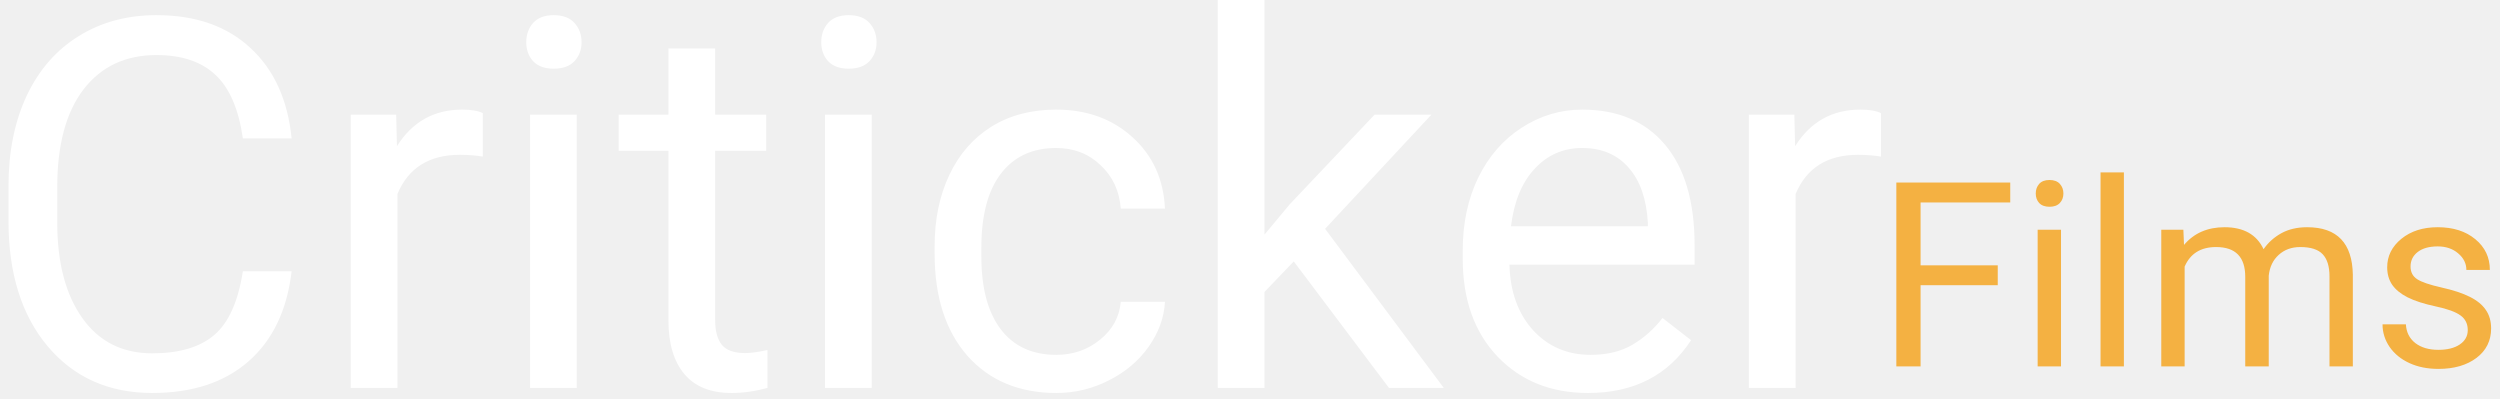
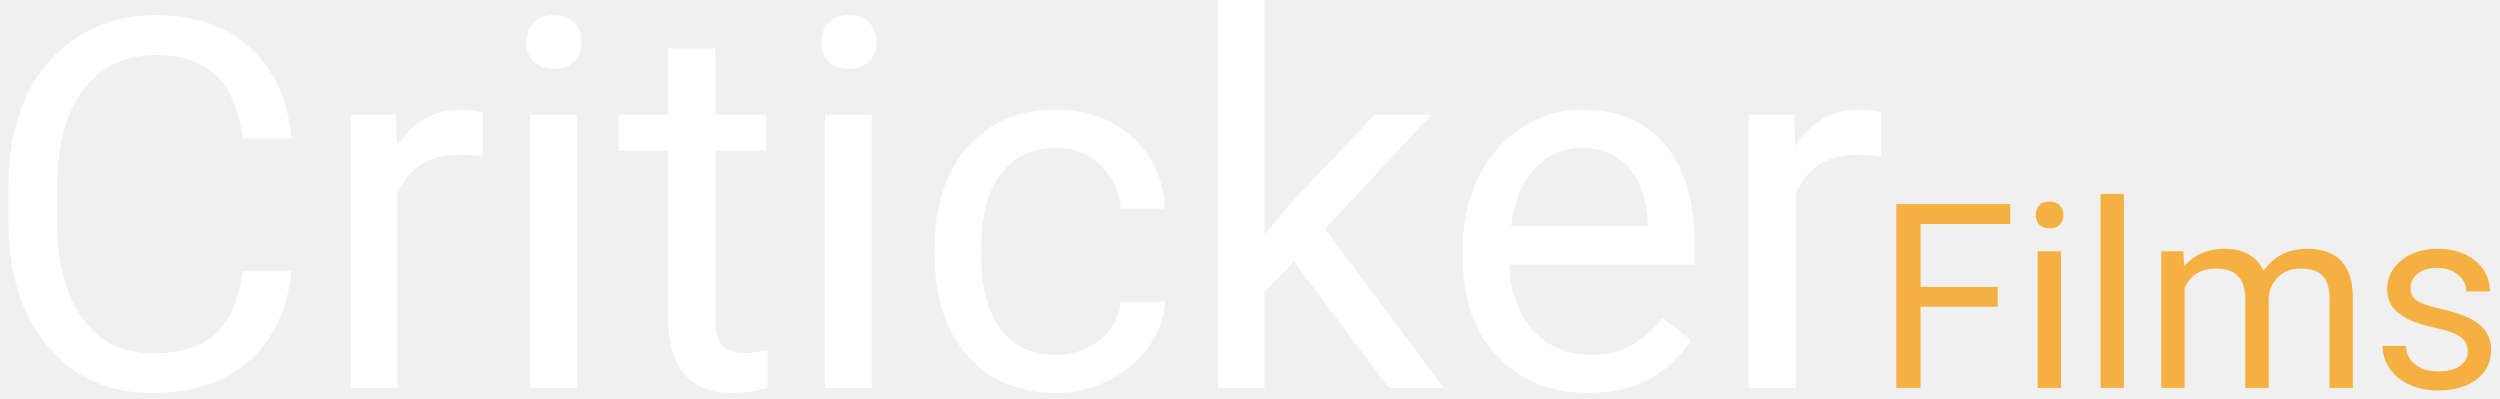
<svg xmlns="http://www.w3.org/2000/svg" width="232" height="37" viewBox="0 0 232 37" fill="none">
-   <path d="M185.391 26.465H178.23V34H175.98V16.938H186.551V18.789H178.23V24.625H185.391V26.465ZM191.262 34H189.094V21.32H191.262V34ZM188.918 17.957C188.918 17.605 189.023 17.309 189.234 17.066C189.453 16.824 189.773 16.703 190.195 16.703C190.617 16.703 190.938 16.824 191.156 17.066C191.375 17.309 191.484 17.605 191.484 17.957C191.484 18.309 191.375 18.602 191.156 18.836C190.938 19.07 190.617 19.188 190.195 19.188C189.773 19.188 189.453 19.07 189.234 18.836C189.023 18.602 188.918 18.309 188.918 17.957ZM197.098 34H194.93V16H197.098V34ZM202.617 21.32L202.676 22.727C203.605 21.633 204.859 21.086 206.438 21.086C208.211 21.086 209.418 21.766 210.059 23.125C210.48 22.516 211.027 22.023 211.699 21.648C212.379 21.273 213.18 21.086 214.102 21.086C216.883 21.086 218.297 22.559 218.344 25.504V34H216.176V25.633C216.176 24.727 215.969 24.051 215.555 23.605C215.141 23.152 214.445 22.926 213.469 22.926C212.664 22.926 211.996 23.168 211.465 23.652C210.934 24.129 210.625 24.773 210.539 25.586V34H208.359V25.691C208.359 23.848 207.457 22.926 205.652 22.926C204.23 22.926 203.258 23.531 202.734 24.742V34H200.566V21.32H202.617ZM229.008 30.637C229.008 30.051 228.785 29.598 228.34 29.277C227.902 28.949 227.133 28.668 226.031 28.434C224.938 28.199 224.066 27.918 223.418 27.59C222.777 27.262 222.301 26.871 221.988 26.418C221.684 25.965 221.531 25.426 221.531 24.801C221.531 23.762 221.969 22.883 222.844 22.164C223.727 21.445 224.852 21.086 226.219 21.086C227.656 21.086 228.82 21.457 229.711 22.199C230.609 22.941 231.059 23.891 231.059 25.047H228.879C228.879 24.453 228.625 23.941 228.117 23.512C227.617 23.082 226.984 22.867 226.219 22.867C225.43 22.867 224.812 23.039 224.367 23.383C223.922 23.727 223.699 24.176 223.699 24.73C223.699 25.254 223.906 25.648 224.32 25.914C224.734 26.18 225.48 26.434 226.559 26.676C227.645 26.918 228.523 27.207 229.195 27.543C229.867 27.879 230.363 28.285 230.684 28.762C231.012 29.23 231.176 29.805 231.176 30.484C231.176 31.617 230.723 32.527 229.816 33.215C228.91 33.895 227.734 34.234 226.289 34.234C225.273 34.234 224.375 34.055 223.594 33.695C222.812 33.336 222.199 32.836 221.754 32.195C221.316 31.547 221.098 30.848 221.098 30.098H223.266C223.305 30.824 223.594 31.402 224.133 31.832C224.68 32.254 225.398 32.465 226.289 32.465C227.109 32.465 227.766 32.301 228.258 31.973C228.758 31.637 229.008 31.191 229.008 30.637Z" fill="#F4B142" />
+   <path d="M185.391 28.465H178.23V36H175.98V18.938H186.551V20.789H178.23V26.625H185.391V28.465ZM191.262 36H189.094V23.32H191.262V36ZM188.918 19.957C188.918 19.605 189.023 19.309 189.234 19.066C189.453 18.824 189.773 18.703 190.195 18.703C190.617 18.703 190.938 18.824 191.156 19.066C191.375 19.309 191.484 19.605 191.484 19.957C191.484 20.309 191.375 20.602 191.156 20.836C190.938 21.07 190.617 21.188 190.195 21.188C189.773 21.188 189.453 21.07 189.234 20.836C189.023 20.602 188.918 20.309 188.918 19.957ZM197.098 36H194.93V18H197.098V36ZM202.617 23.32L202.676 24.727C203.605 23.633 204.859 23.086 206.438 23.086C208.211 23.086 209.418 23.766 210.059 25.125C210.48 24.516 211.027 24.023 211.699 23.648C212.379 23.273 213.18 23.086 214.102 23.086C216.883 23.086 218.297 24.559 218.344 27.504V36H216.176V27.633C216.176 26.727 215.969 26.051 215.555 25.605C215.141 25.152 214.445 24.926 213.469 24.926C212.664 24.926 211.996 25.168 211.465 25.652C210.934 26.129 210.625 26.773 210.539 27.586V36H208.359V27.691C208.359 25.848 207.457 24.926 205.652 24.926C204.23 24.926 203.258 25.531 202.734 26.742V36H200.566V23.32H202.617ZM229.008 32.637C229.008 32.051 228.785 31.598 228.34 31.277C227.902 30.949 227.133 30.668 226.031 30.434C224.938 30.199 224.066 29.918 223.418 29.59C222.777 29.262 222.301 28.871 221.988 28.418C221.684 27.965 221.531 27.426 221.531 26.801C221.531 25.762 221.969 24.883 222.844 24.164C223.727 23.445 224.852 23.086 226.219 23.086C227.656 23.086 228.82 23.457 229.711 24.199C230.609 24.941 231.059 25.891 231.059 27.047H228.879C228.879 26.453 228.625 25.941 228.117 25.512C227.617 25.082 226.984 24.867 226.219 24.867C225.43 24.867 224.812 25.039 224.367 25.383C223.922 25.727 223.699 26.176 223.699 26.73C223.699 27.254 223.906 27.648 224.32 27.914C224.734 28.18 225.48 28.434 226.559 28.676C227.645 28.918 228.523 29.207 229.195 29.543C229.867 29.879 230.363 30.285 230.684 30.762C231.012 31.23 231.176 31.805 231.176 32.484C231.176 33.617 230.723 34.527 229.816 35.215C228.91 35.895 227.734 36.234 226.289 36.234C225.273 36.234 224.375 36.055 223.594 35.695C222.812 35.336 222.199 34.836 221.754 34.195C221.316 33.547 221.098 32.848 221.098 32.098H223.266C223.305 32.824 223.594 33.402 224.133 33.832C224.68 34.254 225.398 34.465 226.289 34.465C227.109 34.465 227.766 34.301 228.258 33.973C228.758 33.637 229.008 33.191 229.008 32.637Z" fill="#F4B142" />
  <path d="M27.062 25.172C26.641 28.781 25.305 31.57 23.055 33.539C20.82 35.492 17.844 36.469 14.125 36.469C10.094 36.469 6.859 35.023 4.422 32.133C2 29.242 0.789 25.375 0.789 20.531V17.25C0.789 14.078 1.352 11.289 2.477 8.883C3.617 6.477 5.227 4.633 7.305 3.352C9.383 2.055 11.789 1.406 14.523 1.406C18.148 1.406 21.055 2.422 23.242 4.453C25.43 6.469 26.703 9.266 27.062 12.844H22.539C22.148 10.125 21.297 8.156 19.984 6.938C18.688 5.719 16.867 5.109 14.523 5.109C11.648 5.109 9.391 6.172 7.75 8.297C6.125 10.422 5.312 13.445 5.312 17.367V20.672C5.312 24.375 6.086 27.32 7.633 29.508C9.18 31.695 11.344 32.789 14.125 32.789C16.625 32.789 18.539 32.227 19.867 31.102C21.211 29.961 22.102 27.984 22.539 25.172H27.062ZM44.805 14.531C44.148 14.422 43.438 14.367 42.672 14.367C39.828 14.367 37.898 15.578 36.883 18V36H32.547V10.641H36.766L36.836 13.57C38.258 11.305 40.273 10.172 42.883 10.172C43.727 10.172 44.367 10.281 44.805 10.5V14.531ZM53.523 36H49.188V10.641H53.523V36ZM48.836 3.914C48.836 3.211 49.047 2.617 49.469 2.133C49.906 1.648 50.547 1.406 51.391 1.406C52.234 1.406 52.875 1.648 53.312 2.133C53.75 2.617 53.969 3.211 53.969 3.914C53.969 4.617 53.75 5.203 53.312 5.672C52.875 6.141 52.234 6.375 51.391 6.375C50.547 6.375 49.906 6.141 49.469 5.672C49.047 5.203 48.836 4.617 48.836 3.914ZM66.367 4.5V10.641H71.102V13.992H66.367V29.719C66.367 30.734 66.578 31.5 67 32.016C67.422 32.516 68.141 32.766 69.156 32.766C69.656 32.766 70.344 32.672 71.219 32.484V36C70.078 36.312 68.969 36.469 67.891 36.469C65.953 36.469 64.492 35.883 63.508 34.711C62.523 33.539 62.031 31.875 62.031 29.719V13.992H57.414V10.641H62.031V4.5H66.367ZM80.898 36H76.562V10.641H80.898V36ZM76.211 3.914C76.211 3.211 76.422 2.617 76.844 2.133C77.281 1.648 77.922 1.406 78.766 1.406C79.609 1.406 80.25 1.648 80.688 2.133C81.125 2.617 81.344 3.211 81.344 3.914C81.344 4.617 81.125 5.203 80.688 5.672C80.25 6.141 79.609 6.375 78.766 6.375C77.922 6.375 77.281 6.141 76.844 5.672C76.422 5.203 76.211 4.617 76.211 3.914ZM98.031 32.93C99.578 32.93 100.93 32.461 102.086 31.523C103.242 30.586 103.883 29.414 104.008 28.008H108.109C108.031 29.461 107.531 30.844 106.609 32.156C105.688 33.469 104.453 34.516 102.906 35.297C101.375 36.078 99.75 36.469 98.031 36.469C94.578 36.469 91.828 35.32 89.781 33.023C87.75 30.711 86.734 27.555 86.734 23.555V22.828C86.734 20.359 87.188 18.164 88.094 16.242C89 14.32 90.297 12.828 91.984 11.766C93.688 10.703 95.695 10.172 98.008 10.172C100.852 10.172 103.211 11.023 105.086 12.727C106.977 14.43 107.984 16.641 108.109 19.359H104.008C103.883 17.719 103.258 16.375 102.133 15.328C101.023 14.266 99.648 13.734 98.008 13.734C95.805 13.734 94.094 14.531 92.875 16.125C91.672 17.703 91.07 19.992 91.07 22.992V23.812C91.07 26.734 91.672 28.984 92.875 30.562C94.078 32.141 95.797 32.93 98.031 32.93ZM120.062 24.258L117.344 27.094V36H113.008V0H117.344V21.773L119.664 18.984L127.562 10.641H132.836L122.969 21.234L133.984 36H128.898L120.062 24.258ZM147.367 36.469C143.93 36.469 141.133 35.344 138.977 33.094C136.82 30.828 135.742 27.805 135.742 24.023V23.227C135.742 20.711 136.219 18.469 137.172 16.5C138.141 14.516 139.484 12.969 141.203 11.859C142.938 10.734 144.812 10.172 146.828 10.172C150.125 10.172 152.688 11.258 154.516 13.43C156.344 15.602 157.258 18.711 157.258 22.758V24.562H140.078C140.141 27.062 140.867 29.086 142.258 30.633C143.664 32.164 145.445 32.93 147.602 32.93C149.133 32.93 150.43 32.617 151.492 31.992C152.555 31.367 153.484 30.539 154.281 29.508L156.93 31.57C154.805 34.836 151.617 36.469 147.367 36.469ZM146.828 13.734C145.078 13.734 143.609 14.375 142.422 15.656C141.234 16.922 140.5 18.703 140.219 21H152.922V20.672C152.797 18.469 152.203 16.766 151.141 15.562C150.078 14.344 148.641 13.734 146.828 13.734ZM174.555 14.531C173.898 14.422 173.188 14.367 172.422 14.367C169.578 14.367 167.648 15.578 166.633 18V36H162.297V10.641H166.516L166.586 13.57C168.008 11.305 170.023 10.172 172.633 10.172C173.477 10.172 174.117 10.281 174.555 10.5V14.531Z" fill="white" />
</svg>
